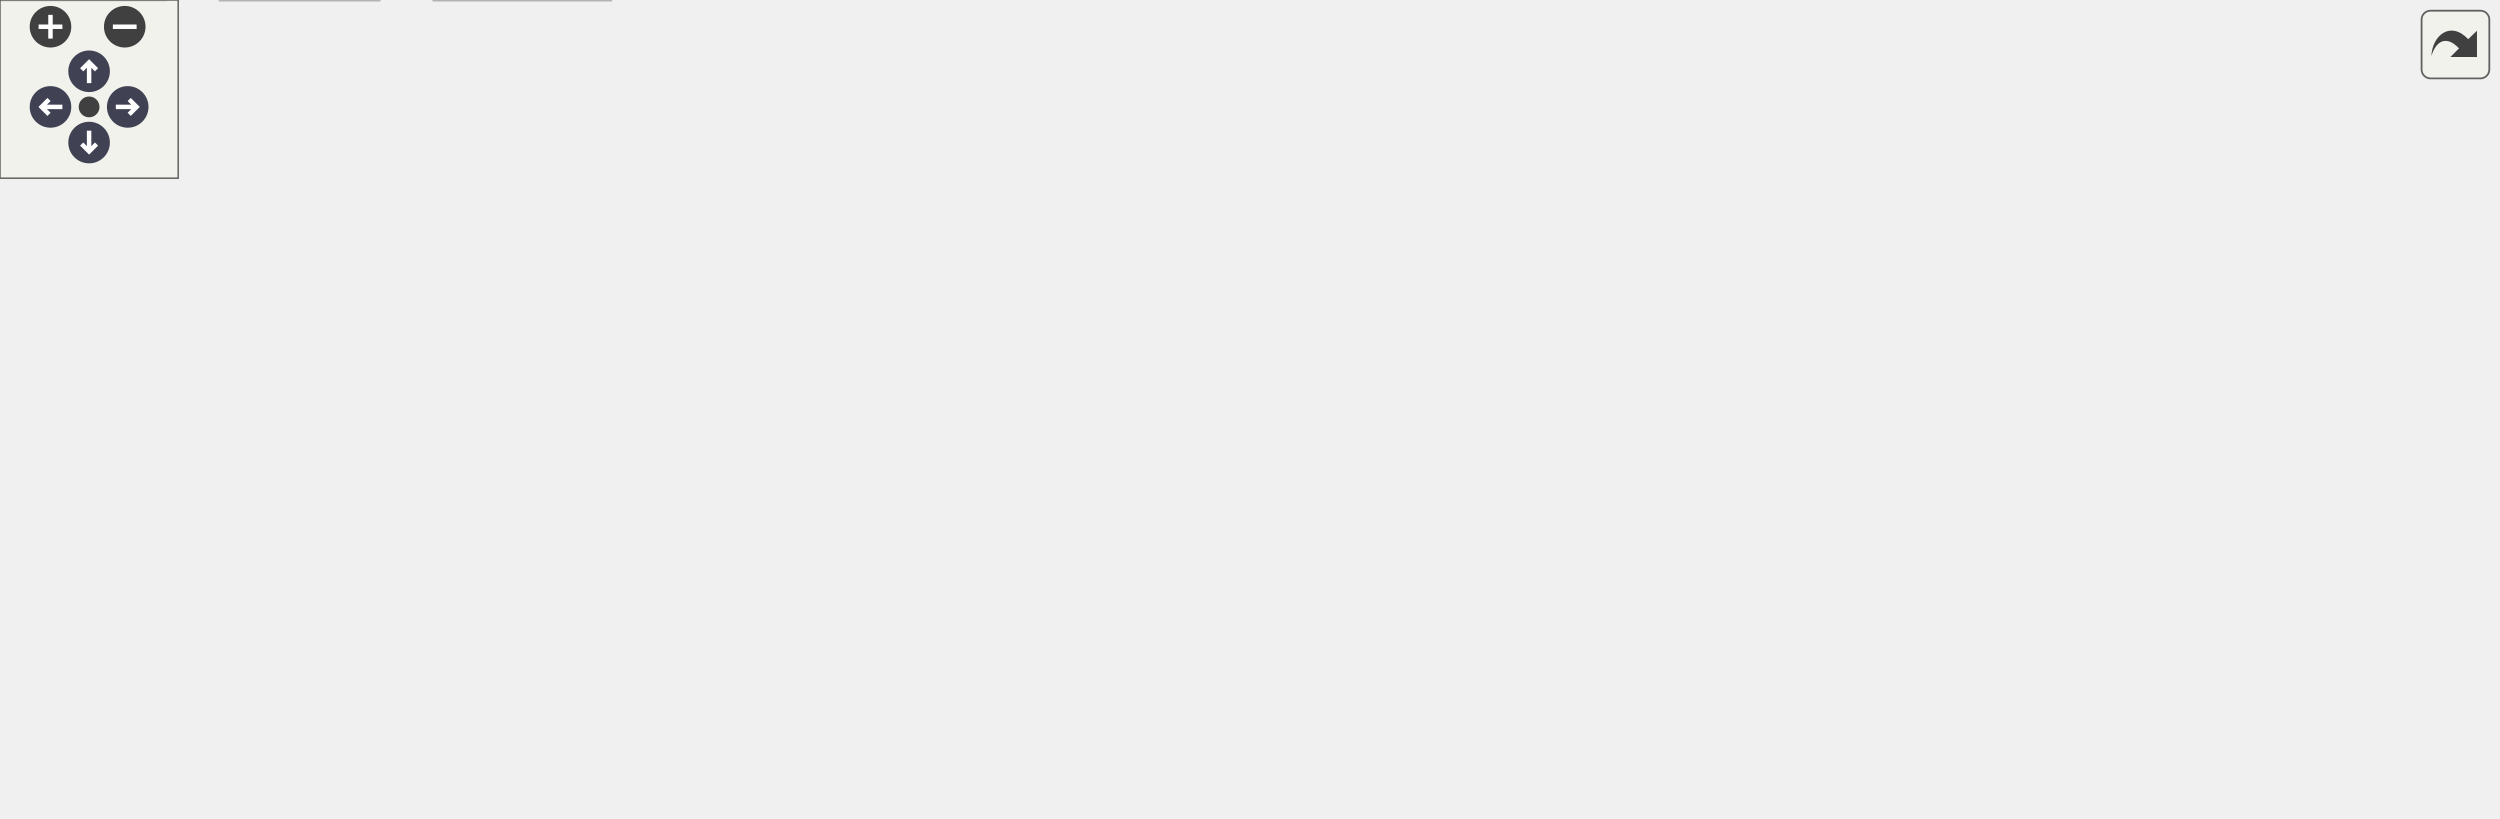
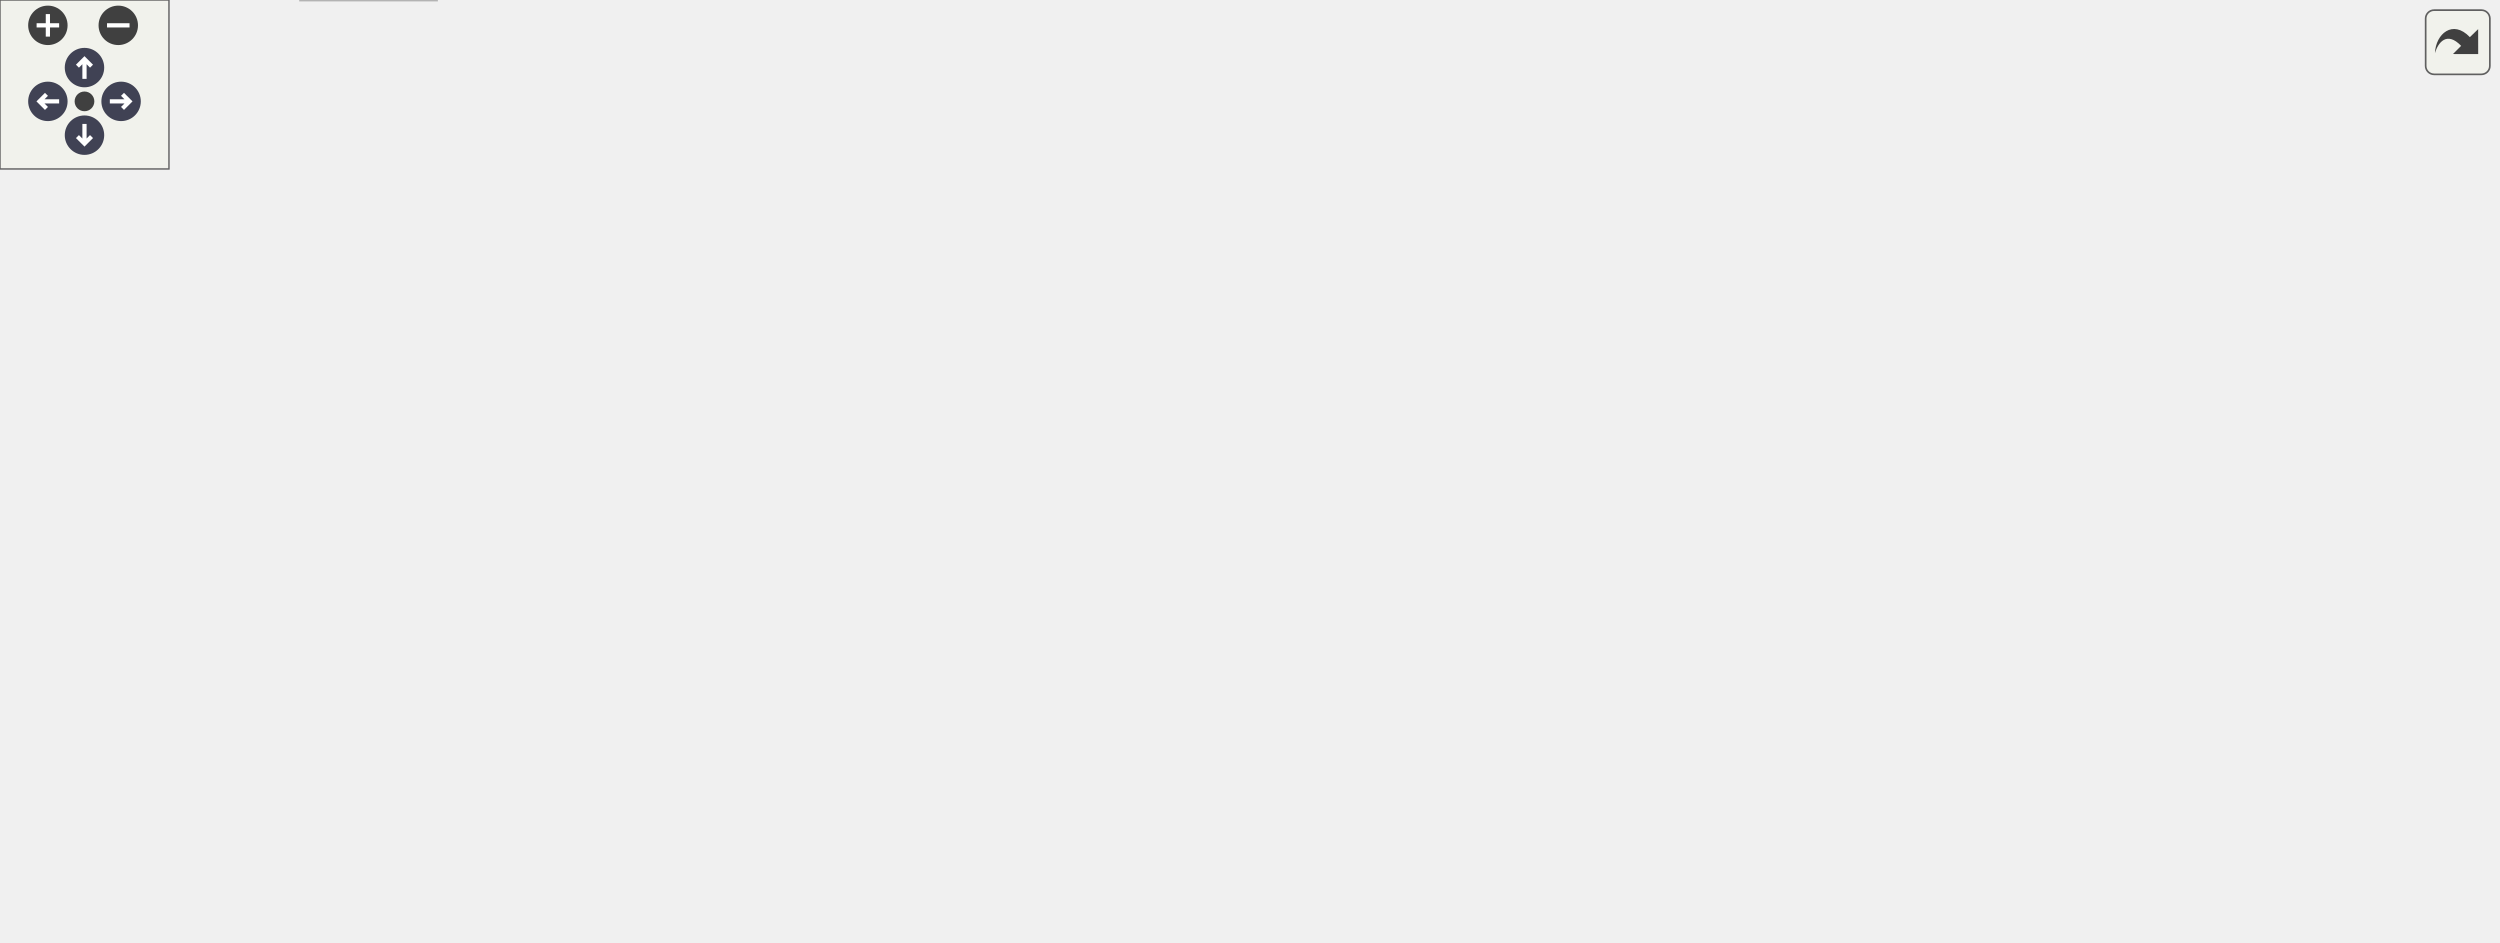
<svg xmlns="http://www.w3.org/2000/svg" xmlns:xlink="http://www.w3.org/1999/xlink" id="main" version="1.1" xml:space="preserve">
  <style type="text/css">
.node, .edge {opacity: 0.7;}
.node.selected, .edge.selected {opacity: 1;}
.edge:hover path { stroke: red; }
.edge:hover polygon { stroke: red; fill: red; }
</style>
  <defs>
    <circle id="rim" cx="0" cy="0" r="7" />
    <circle id="rim2" cx="0" cy="0" r="3.5" />
    <g id="zoomPlus">
      <use xlink:href="#rim" fill="#404040">
        <set attributeName="fill" to="#808080" begin="zoomplus.mouseover" end="zoomplus.mouseout" />
      </use>
      <path d="M-4,0h8M0,-4v8" fill="none" stroke="white" stroke-width="1.5" pointer-events="none" />
    </g>
    <g id="zoomMin">
      <use xlink:href="#rim" fill="#404040">
        <set attributeName="fill" to="#808080" begin="zoomminus.mouseover" end="zoomminus.mouseout" />
      </use>
      <path d="M-4,0h8" fill="none" stroke="white" stroke-width="1.5" pointer-events="none" />
    </g>
    <g id="arrowUp" transform="translate(30 24)">
      <use xlink:href="#rim" />
      <path pointer-events="none" fill="none" stroke="white" stroke-width="1.5" d="M0,-3.0v7 M-2.5,-0.5L0,-3.0L2.5,-0.5" />
    </g>
    <g id="arrowRight" transform="rotate(90) translate(36 -43)">
      <use xlink:href="#rim" />
      <path pointer-events="none" fill="none" stroke="white" stroke-width="1.5" d="M0,-3.0v7 M-2.5,-0.5L0,-3.0L2.5,-0.5" />
    </g>
    <g id="arrowDown" transform="rotate(180) translate(-30 -48)">
      <use xlink:href="#rim" />
      <path pointer-events="none" fill="none" stroke="white" stroke-width="1.5" d="M0,-3.0v7 M-2.5,-0.5L0,-3.0L2.5,-0.5" />
    </g>
    <g id="arrowLeft" transform="rotate(270) translate(-36 17)">
      <use xlink:href="#rim" />
      <path pointer-events="none" fill="none" stroke="white" stroke-width="1.5" d="M0,-3.0v7 M-2.5,-0.5L0,-3.0L2.5,-0.5" />
    </g>
    <g id="resetDef">
      <use xlink:href="#rim2" fill="#404040">
        <set attributeName="fill" to="#808080" begin="reset.mouseover" end="reset.mouseout" />
      </use>
    </g>
  </defs>
  <svg id="graph" class="graph">
    <g id="viewport">
      <g id="Node000001" class="node">
        <g id="a_Node000001">
          <a xlink:title=" ">
-             <polygon fill="#999999" stroke="#666666" points="562,-215 441.75,-215 441.75,-177 562,-177 562,-215" />
-             <text xml:space="preserve" text-anchor="start" x="449.75" y="-200.55" font-family="Segoe UI" font-size="11.00">Codigo/Storage/fatfs</text>
-             <text xml:space="preserve" text-anchor="middle" x="501.88" y="-185.55" font-family="Segoe UI" font-size="11.00">_funcoes_auxiliares.c</text>
+             <polygon fill="#999999" stroke="#666666" points="608,-274 487.75,-274 487.75,-236 608,-236 608,-274" />
+             <text xml:space="preserve" text-anchor="start" x="495.75" y="-259.55" font-family="Segoe UI" font-size="11.00">Codigo/Storage/fatfs</text>
+             <text xml:space="preserve" text-anchor="middle" x="547.88" y="-244.55" font-family="Segoe UI" font-size="11.00">_funcoes_auxiliares.c</text>
          </a>
        </g>
      </g>
      <g id="Node000002" class="node">
        <g id="a_Node000002">
          <a xlink:href="../../d8/d04/fatfs__funcoes__auxiliares_8h.html" target="_top" xlink:title=" ">
-             <polygon fill="white" stroke="#666666" points="515.62,-141 378.12,-141 378.12,-118 515.62,-118 515.62,-141" />
-             <text xml:space="preserve" text-anchor="middle" x="446.88" y="-126.55" font-family="Segoe UI" font-size="11.00">fatfs_funcoes_auxiliares.h</text>
+             <polygon fill="white" stroke="#666666" points="561.62,-200 424.12,-200 424.12,-177 561.62,-177 561.62,-200" />
+             <text xml:space="preserve" text-anchor="middle" x="492.88" y="-185.55" font-family="Segoe UI" font-size="11.00">fatfs_funcoes_auxiliares.h</text>
          </a>
        </g>
      </g>
      <g id="edge1_Node000001_Node000002" class="edge">
        <g id="a_edge1_Node000001_Node000002">
          <a xlink:title=" ">
-             <path fill="none" stroke="#63b8ff" d="M486.26,-176.69C479.08,-168.27 470.55,-158.27 463.28,-149.74" />
-             <polygon fill="#63b8ff" stroke="#63b8ff" points="466.13,-147.68 456.97,-142.34 460.8,-152.22 466.13,-147.68" />
+             <path fill="none" stroke="#63b8ff" d="M532.26,-235.69C525.08,-227.27 516.55,-217.27 509.28,-208.74" />
+             <polygon fill="#63b8ff" stroke="#63b8ff" points="512.13,-206.68 502.97,-201.34 506.8,-211.22 512.13,-206.68" />
          </a>
        </g>
      </g>
      <g id="Node000017" class="node">
        <g id="a_Node000017">
          <a xlink:title=" ">
-             <polygon fill="#e0e0e0" stroke="#999999" points="582.38,-141 533.38,-141 533.38,-118 582.38,-118 582.38,-141" />
-             <text xml:space="preserve" text-anchor="middle" x="557.88" y="-126.55" font-family="Segoe UI" font-size="11.00">math.h</text>
-           </a>
-         </g>
-       </g>
-       <g id="edge16_Node000001_Node000017" class="edge">
-         <g id="a_edge16_Node000001_Node000017">
-           <a xlink:title=" ">
-             <path fill="none" stroke="#63b8ff" d="M517.77,-176.69C525.09,-168.27 533.76,-158.27 541.17,-149.74" />
-             <polygon fill="#63b8ff" stroke="#63b8ff" points="543.69,-152.18 547.6,-142.33 538.4,-147.59 543.69,-152.18" />
+             <polygon fill="#e0e0e0" stroke="#999999" points="628.38,-200 579.38,-200 579.38,-177 628.38,-177 628.38,-200" />
+             <text xml:space="preserve" text-anchor="middle" x="603.88" y="-185.55" font-family="Segoe UI" font-size="11.00">math.h</text>
+           </a>
+         </g>
+       </g>
+       <g id="edge17_Node000001_Node000017" class="edge">
+         <g id="a_edge17_Node000001_Node000017">
+           <a xlink:title=" ">
+             <path fill="none" stroke="#63b8ff" d="M563.77,-235.69C571.09,-227.27 579.76,-217.27 587.17,-208.74" />
+             <polygon fill="#63b8ff" stroke="#63b8ff" points="589.69,-211.18 593.6,-201.33 584.4,-206.59 589.69,-211.18" />
          </a>
        </g>
      </g>
      <g id="Node000003" class="node">
        <g id="a_Node000003">
          <a xlink:href="../../d2/d04/fatfs__sd_8h.html" target="_top" xlink:title=" ">
-             <polygon fill="white" stroke="#666666" points="131.38,-82 70.38,-82 70.38,-59 131.38,-59 131.38,-82" />
-             <text xml:space="preserve" text-anchor="middle" x="100.88" y="-67.55" font-family="Segoe UI" font-size="11.00">fatfs_sd.h</text>
+             <polygon fill="white" stroke="#666666" points="168.38,-141 107.38,-141 107.38,-118 168.38,-118 168.38,-141" />
+             <text xml:space="preserve" text-anchor="middle" x="137.88" y="-126.55" font-family="Segoe UI" font-size="11.00">fatfs_sd.h</text>
          </a>
        </g>
      </g>
      <g id="edge2_Node000002_Node000003" class="edge">
        <g id="a_edge2_Node000002_Node000003">
          <a xlink:title=" ">
-             <path fill="none" stroke="#63b8ff" d="M377.84,-120.13C318.13,-112.41 229.3,-99.78 142.88,-82.24" />
-             <polygon fill="#63b8ff" stroke="#63b8ff" points="143.79,-78.86 133.29,-80.27 142.38,-85.71 143.79,-78.86" />
+             <path fill="none" stroke="#63b8ff" d="M424.43,-176.51C352.08,-164.89 240.28,-146.94 179.94,-137.25" />
+             <polygon fill="#63b8ff" stroke="#63b8ff" points="180.51,-133.8 170.08,-135.67 179.4,-140.71 180.51,-133.8" />
+           </a>
+         </g>
+       </g>
+       <g id="Node000005" class="node">
+         <g id="a_Node000005">
+           <a xlink:title=" ">
+             <polygon fill="#e0e0e0" stroke="#999999" points="155,-23 106.75,-23 106.75,0 155,0 155,-23" />
+             <text xml:space="preserve" text-anchor="middle" x="130.88" y="-8.55" font-family="Segoe UI" font-size="11.00">main.h</text>
+           </a>
+         </g>
+       </g>
+       <g id="edge7_Node000002_Node000005" class="edge">
+         <g id="a_edge7_Node000002_Node000005">
+           <a xlink:title=" ">
+             <path fill="none" stroke="#63b8ff" d="M423.89,-181.01C362.98,-174.05 279.93,-161.2 253.88,-141 221.98,-116.27 242.52,-88.4 214.88,-59 201.29,-44.56 182.2,-33.49 165.65,-25.79" />
+             <polygon fill="#63b8ff" stroke="#63b8ff" points="167.17,-22.64 156.61,-21.82 164.35,-29.05 167.17,-22.64" />
+           </a>
+         </g>
+       </g>
+       <g id="Node000008" class="node">
+         <g id="a_Node000008">
+           <a xlink:title=" ">
+             <polygon fill="#e0e0e0" stroke="#999999" points="335.38,-141 262.38,-141 262.38,-118 335.38,-118 335.38,-141" />
+             <text xml:space="preserve" text-anchor="middle" x="298.88" y="-126.55" font-family="Segoe UI" font-size="11.00">cmsis_os2.h</text>
+           </a>
+         </g>
+       </g>
+       <g id="edge8_Node000002_Node000008" class="edge">
+         <g id="a_edge8_Node000002_Node000008">
+           <a xlink:title=" ">
+             <path fill="none" stroke="#63b8ff" d="M455.47,-176.51C424.51,-167.41 380.32,-154.43 346.77,-144.57" />
+             <polygon fill="#63b8ff" stroke="#63b8ff" points="347.87,-141.25 337.29,-141.79 345.9,-147.96 347.87,-141.25" />
+           </a>
+         </g>
+       </g>
+       <g id="Node000009" class="node">
+         <g id="a_Node000009">
+           <a xlink:title=" ">
+             <polygon fill="#e0e0e0" stroke="#999999" points="384.75,-141 353,-141 353,-118 384.75,-118 384.75,-141" />
+             <text xml:space="preserve" text-anchor="middle" x="368.88" y="-126.55" font-family="Segoe UI" font-size="11.00">ff.h</text>
+           </a>
+         </g>
+       </g>
+       <g id="edge9_Node000002_Node000009" class="edge">
+         <g id="a_edge9_Node000002_Node000009">
+           <a xlink:title=" ">
+             <path fill="none" stroke="#63b8ff" d="M468.97,-176.51C447.89,-166.82 417.24,-152.73 395.41,-142.7" />
+             <polygon fill="#63b8ff" stroke="#63b8ff" points="397.12,-139.63 386.57,-138.64 394.2,-145.99 397.12,-139.63" />
+           </a>
+         </g>
+       </g>
+       <g id="Node000010" class="node">
+         <g id="a_Node000010">
+           <a xlink:title=" ">
+             <polygon fill="#e0e0e0" stroke="#999999" points="448.5,-141 403.25,-141 403.25,-118 448.5,-118 448.5,-141" />
+             <text xml:space="preserve" text-anchor="middle" x="425.88" y="-126.55" font-family="Segoe UI" font-size="11.00">fatfs.h</text>
+           </a>
+         </g>
+       </g>
+       <g id="edge10_Node000002_Node000010" class="edge">
+         <g id="a_edge10_Node000002_Node000010">
+           <a xlink:title=" ">
+             <path fill="none" stroke="#63b8ff" d="M479.96,-176.51C470.69,-168.62 457.99,-157.82 447.22,-148.66" />
+             <polygon fill="#63b8ff" stroke="#63b8ff" points="449.79,-146.25 439.91,-142.44 445.26,-151.58 449.79,-146.25" />
+           </a>
+         </g>
+       </g>
+       <g id="Node000011" class="node">
+         <g id="a_Node000011">
+           <a xlink:title=" ">
+             <polygon fill="#e0e0e0" stroke="#999999" points="518.88,-141 466.88,-141 466.88,-118 518.88,-118 518.88,-141" />
+             <text xml:space="preserve" text-anchor="middle" x="492.88" y="-126.55" font-family="Segoe UI" font-size="11.00">string.h</text>
+           </a>
+         </g>
+       </g>
+       <g id="edge11_Node000002_Node000011" class="edge">
+         <g id="a_edge11_Node000002_Node000011">
+           <a xlink:title=" ">
+             <path fill="none" stroke="#63b8ff" d="M492.88,-176.51C492.88,-169.81 492.88,-160.99 492.88,-152.88" />
+             <polygon fill="#63b8ff" stroke="#63b8ff" points="496.38,-152.97 492.88,-142.97 489.38,-152.97 496.38,-152.97" />
+           </a>
+         </g>
+       </g>
+       <g id="Node000012" class="node">
+         <g id="a_Node000012">
+           <a xlink:title=" ">
+             <polygon fill="#e0e0e0" stroke="#999999" points="586.38,-141 537.38,-141 537.38,-118 586.38,-118 586.38,-141" />
+             <text xml:space="preserve" text-anchor="middle" x="561.88" y="-126.55" font-family="Segoe UI" font-size="11.00">stdio.h</text>
+           </a>
+         </g>
+       </g>
+       <g id="edge12_Node000002_Node000012" class="edge">
+         <g id="a_edge12_Node000002_Node000012">
+           <a xlink:title=" ">
+             <path fill="none" stroke="#63b8ff" d="M506.18,-176.51C515.72,-168.62 528.8,-157.82 539.89,-148.66" />
+             <polygon fill="#63b8ff" stroke="#63b8ff" points="541.96,-151.49 547.45,-142.42 537.51,-146.09 541.96,-151.49" />
+           </a>
+         </g>
+       </g>
+       <g id="Node000013" class="node">
+         <g id="a_Node000013">
+           <a xlink:title=" ">
+             <polygon fill="#e0e0e0" stroke="#999999" points="667.12,-141 604.62,-141 604.62,-118 667.12,-118 667.12,-141" />
+             <text xml:space="preserve" text-anchor="middle" x="635.88" y="-126.55" font-family="Segoe UI" font-size="11.00">stdbool.h</text>
+           </a>
+         </g>
+       </g>
+       <g id="edge13_Node000002_Node000013" class="edge">
+         <g id="a_edge13_Node000002_Node000013">
+           <a xlink:title=" ">
+             <path fill="none" stroke="#63b8ff" d="M520.45,-176.51C542.41,-167.76 573.39,-155.41 597.73,-145.71" />
+             <polygon fill="#63b8ff" stroke="#63b8ff" points="598.99,-148.97 606.98,-142.02 596.4,-142.47 598.99,-148.97" />
+           </a>
+         </g>
+       </g>
+       <g id="Node000014" class="node">
+         <g id="a_Node000014">
+           <a xlink:title=" ">
+             <polygon fill="#e0e0e0" stroke="#999999" points="736.88,-141 684.88,-141 684.88,-118 736.88,-118 736.88,-141" />
+             <text xml:space="preserve" text-anchor="middle" x="710.88" y="-126.55" font-family="Segoe UI" font-size="11.00">stdlib.h</text>
+           </a>
+         </g>
+       </g>
+       <g id="edge14_Node000002_Node000014" class="edge">
+         <g id="a_edge14_Node000002_Node000014">
+           <a xlink:title=" ">
+             <path fill="none" stroke="#63b8ff" d="M538.14,-176.57C572.8,-168.07 622.04,-155.72 673.52,-141.58" />
+             <polygon fill="#63b8ff" stroke="#63b8ff" points="674.37,-144.97 683.08,-138.94 672.51,-138.23 674.37,-144.97" />
+           </a>
+         </g>
+       </g>
+       <g id="Node000015" class="node">
+         <g id="a_Node000015">
+           <a xlink:title=" ">
+             <polygon fill="#e0e0e0" stroke="#999999" points="812.5,-141 755.25,-141 755.25,-118 812.5,-118 812.5,-141" />
+             <text xml:space="preserve" text-anchor="middle" x="783.88" y="-126.55" font-family="Segoe UI" font-size="11.00">malloc.h</text>
+           </a>
+         </g>
+       </g>
+       <g id="edge15_Node000002_Node000015" class="edge">
+         <g id="a_edge15_Node000002_Node000015">
+           <a xlink:title=" ">
+             <path fill="none" stroke="#63b8ff" d="M561.66,-176.54C610.04,-168.44 676.5,-156.55 743.67,-141.36" />
+             <polygon fill="#63b8ff" stroke="#63b8ff" points="744.45,-144.77 753.42,-139.13 742.89,-137.95 744.45,-144.77" />
+           </a>
+         </g>
+       </g>
+       <g id="Node000016" class="node">
+         <g id="a_Node000016">
+           <a xlink:title=" ">
+             <polygon fill="#e0e0e0" stroke="#999999" points="886.75,-141 831,-141 831,-118 886.75,-118 886.75,-141" />
+             <text xml:space="preserve" text-anchor="middle" x="858.88" y="-126.55" font-family="Segoe UI" font-size="11.00">stddef.h</text>
+           </a>
+         </g>
+       </g>
+       <g id="edge16_Node000002_Node000016" class="edge">
+         <g id="a_edge16_Node000002_Node000016">
+           <a xlink:title=" ">
+             <path fill="none" stroke="#63b8ff" d="M562,-177.97C644.77,-166.54 776.81,-148.18 819.43,-141" />
+             <polygon fill="#63b8ff" stroke="#63b8ff" points="820,-144.45 829.2,-139.2 818.73,-137.57 820,-144.45" />
+           </a>
+         </g>
+       </g>
+       <g id="Node000004" class="node">
+         <g id="a_Node000004">
+           <a xlink:href="../../df/d0c/_s_t_m32_f446_z_e___magalhaes_2_core_2_inc_2config_8h.html" target="_top" xlink:title=" ">
+             <polygon fill="white" stroke="#666666" points="55.75,-82 0,-82 0,-59 55.75,-59 55.75,-82" />
+             <text xml:space="preserve" text-anchor="middle" x="27.88" y="-67.55" font-family="Segoe UI" font-size="11.00">config.h</text>
+           </a>
+         </g>
+       </g>
+       <g id="edge3_Node000003_Node000004" class="edge">
+         <g id="a_edge3_Node000003_Node000004">
+           <a xlink:title=" ">
+             <path fill="none" stroke="#63b8ff" d="M116.67,-117.51C100.31,-109.03 77.44,-97.18 59,-87.63" />
+             <polygon fill="#63b8ff" stroke="#63b8ff" points="60.85,-84.65 50.36,-83.15 57.63,-90.86 60.85,-84.65" />
+           </a>
+         </g>
+       </g>
+       <g id="Node000006" class="node">
+         <g id="a_Node000006">
+           <a xlink:title=" ">
+             <polygon fill="#e0e0e0" stroke="#999999" points="127.62,-82 74.12,-82 74.12,-59 127.62,-59 127.62,-82" />
+             <text xml:space="preserve" text-anchor="middle" x="100.88" y="-67.55" font-family="Segoe UI" font-size="11.00">diskio.h</text>
+           </a>
+         </g>
+       </g>
+       <g id="edge5_Node000003_Node000006" class="edge">
+         <g id="a_edge5_Node000003_Node000006">
+           <a xlink:title=" ">
+             <path fill="none" stroke="#63b8ff" d="M130.74,-117.51C126.03,-110.26 119.72,-100.53 114.11,-91.89" />
+             <polygon fill="#63b8ff" stroke="#63b8ff" points="117.19,-90.21 108.81,-83.73 111.32,-94.02 117.19,-90.21" />
          </a>
        </g>
      </g>
      <g id="Node000007" class="node">
        <g id="a_Node000007">
          <a xlink:title=" ">
-             <polygon fill="#e0e0e0" stroke="#999999" points="198,-82 149.75,-82 149.75,-59 198,-59 198,-82" />
-             <text xml:space="preserve" text-anchor="middle" x="173.88" y="-67.55" font-family="Segoe UI" font-size="11.00">main.h</text>
-           </a>
-         </g>
-       </g>
-       <g id="edge6_Node000002_Node000007" class="edge">
-         <g id="a_edge6_Node000002_Node000007">
-           <a xlink:title=" ">
-             <path fill="none" stroke="#63b8ff" d="M380.26,-117.52C334.72,-109.55 272.8,-97.85 209.33,-82.15" />
-             <polygon fill="#63b8ff" stroke="#63b8ff" points="210.32,-78.79 199.77,-79.75 208.62,-85.58 210.32,-78.79" />
-           </a>
-         </g>
-       </g>
-       <g id="Node000008" class="node">
-         <g id="a_Node000008">
-           <a xlink:title=" ">
-             <polygon fill="#e0e0e0" stroke="#999999" points="289.38,-82 216.38,-82 216.38,-59 289.38,-59 289.38,-82" />
-             <text xml:space="preserve" text-anchor="middle" x="252.88" y="-67.55" font-family="Segoe UI" font-size="11.00">cmsis_os2.h</text>
-           </a>
-         </g>
-       </g>
-       <g id="edge7_Node000002_Node000008" class="edge">
-         <g id="a_edge7_Node000002_Node000008">
-           <a xlink:title=" ">
-             <path fill="none" stroke="#63b8ff" d="M409.47,-117.51C378.51,-108.41 334.32,-95.43 300.77,-85.57" />
-             <polygon fill="#63b8ff" stroke="#63b8ff" points="301.87,-82.25 291.29,-82.79 299.9,-88.96 301.87,-82.25" />
-           </a>
-         </g>
-       </g>
-       <g id="Node000009" class="node">
-         <g id="a_Node000009">
-           <a xlink:title=" ">
-             <polygon fill="#e0e0e0" stroke="#999999" points="338.75,-82 307,-82 307,-59 338.75,-59 338.75,-82" />
-             <text xml:space="preserve" text-anchor="middle" x="322.88" y="-67.55" font-family="Segoe UI" font-size="11.00">ff.h</text>
-           </a>
-         </g>
-       </g>
-       <g id="edge8_Node000002_Node000009" class="edge">
-         <g id="a_edge8_Node000002_Node000009">
-           <a xlink:title=" ">
-             <path fill="none" stroke="#63b8ff" d="M422.97,-117.51C401.89,-107.82 371.24,-93.73 349.41,-83.7" />
-             <polygon fill="#63b8ff" stroke="#63b8ff" points="351.12,-80.63 340.57,-79.64 348.2,-86.99 351.12,-80.63" />
-           </a>
-         </g>
-       </g>
-       <g id="Node000010" class="node">
-         <g id="a_Node000010">
-           <a xlink:title=" ">
-             <polygon fill="#e0e0e0" stroke="#999999" points="402.5,-82 357.25,-82 357.25,-59 402.5,-59 402.5,-82" />
-             <text xml:space="preserve" text-anchor="middle" x="379.88" y="-67.55" font-family="Segoe UI" font-size="11.00">fatfs.h</text>
-           </a>
-         </g>
-       </g>
-       <g id="edge9_Node000002_Node000010" class="edge">
-         <g id="a_edge9_Node000002_Node000010">
-           <a xlink:title=" ">
-             <path fill="none" stroke="#63b8ff" d="M433.96,-117.51C424.69,-109.62 411.99,-98.82 401.22,-89.66" />
-             <polygon fill="#63b8ff" stroke="#63b8ff" points="403.79,-87.25 393.91,-83.44 399.26,-92.58 403.79,-87.25" />
-           </a>
-         </g>
-       </g>
-       <g id="Node000011" class="node">
-         <g id="a_Node000011">
-           <a xlink:title=" ">
-             <polygon fill="#e0e0e0" stroke="#999999" points="472.88,-82 420.88,-82 420.88,-59 472.88,-59 472.88,-82" />
-             <text xml:space="preserve" text-anchor="middle" x="446.88" y="-67.55" font-family="Segoe UI" font-size="11.00">string.h</text>
-           </a>
-         </g>
-       </g>
-       <g id="edge10_Node000002_Node000011" class="edge">
-         <g id="a_edge10_Node000002_Node000011">
-           <a xlink:title=" ">
-             <path fill="none" stroke="#63b8ff" d="M446.88,-117.51C446.88,-110.81 446.88,-101.99 446.88,-93.88" />
-             <polygon fill="#63b8ff" stroke="#63b8ff" points="450.38,-93.97 446.88,-83.97 443.38,-93.97 450.38,-93.97" />
-           </a>
-         </g>
-       </g>
-       <g id="Node000012" class="node">
-         <g id="a_Node000012">
-           <a xlink:title=" ">
-             <polygon fill="#e0e0e0" stroke="#999999" points="540.38,-82 491.38,-82 491.38,-59 540.38,-59 540.38,-82" />
-             <text xml:space="preserve" text-anchor="middle" x="515.88" y="-67.55" font-family="Segoe UI" font-size="11.00">stdio.h</text>
-           </a>
-         </g>
-       </g>
-       <g id="edge11_Node000002_Node000012" class="edge">
-         <g id="a_edge11_Node000002_Node000012">
-           <a xlink:title=" ">
-             <path fill="none" stroke="#63b8ff" d="M460.18,-117.51C469.72,-109.62 482.8,-98.82 493.89,-89.66" />
-             <polygon fill="#63b8ff" stroke="#63b8ff" points="495.96,-92.49 501.45,-83.42 491.51,-87.09 495.96,-92.49" />
-           </a>
-         </g>
-       </g>
-       <g id="Node000013" class="node">
-         <g id="a_Node000013">
-           <a xlink:title=" ">
-             <polygon fill="#e0e0e0" stroke="#999999" points="621.12,-82 558.62,-82 558.62,-59 621.12,-59 621.12,-82" />
-             <text xml:space="preserve" text-anchor="middle" x="589.88" y="-67.55" font-family="Segoe UI" font-size="11.00">stdbool.h</text>
-           </a>
-         </g>
-       </g>
-       <g id="edge12_Node000002_Node000013" class="edge">
-         <g id="a_edge12_Node000002_Node000013">
-           <a xlink:title=" ">
-             <path fill="none" stroke="#63b8ff" d="M474.45,-117.51C496.41,-108.76 527.39,-96.41 551.73,-86.71" />
-             <polygon fill="#63b8ff" stroke="#63b8ff" points="552.99,-89.97 560.98,-83.02 550.4,-83.47 552.99,-89.97" />
-           </a>
-         </g>
-       </g>
-       <g id="Node000014" class="node">
-         <g id="a_Node000014">
-           <a xlink:title=" ">
-             <polygon fill="#e0e0e0" stroke="#999999" points="690.88,-82 638.88,-82 638.88,-59 690.88,-59 690.88,-82" />
-             <text xml:space="preserve" text-anchor="middle" x="664.88" y="-67.55" font-family="Segoe UI" font-size="11.00">stdlib.h</text>
-           </a>
-         </g>
-       </g>
-       <g id="edge13_Node000002_Node000014" class="edge">
-         <g id="a_edge13_Node000002_Node000014">
-           <a xlink:title=" ">
-             <path fill="none" stroke="#63b8ff" d="M492.14,-117.57C526.8,-109.07 576.04,-96.72 627.52,-82.58" />
-             <polygon fill="#63b8ff" stroke="#63b8ff" points="628.37,-85.97 637.08,-79.94 626.51,-79.23 628.37,-85.97" />
-           </a>
-         </g>
-       </g>
-       <g id="Node000015" class="node">
-         <g id="a_Node000015">
-           <a xlink:title=" ">
-             <polygon fill="#e0e0e0" stroke="#999999" points="766.5,-82 709.25,-82 709.25,-59 766.5,-59 766.5,-82" />
-             <text xml:space="preserve" text-anchor="middle" x="737.88" y="-67.55" font-family="Segoe UI" font-size="11.00">malloc.h</text>
-           </a>
-         </g>
-       </g>
-       <g id="edge14_Node000002_Node000015" class="edge">
-         <g id="a_edge14_Node000002_Node000015">
-           <a xlink:title=" ">
-             <path fill="none" stroke="#63b8ff" d="M515.66,-117.54C564.04,-109.44 630.5,-97.55 697.67,-82.36" />
-             <polygon fill="#63b8ff" stroke="#63b8ff" points="698.45,-85.77 707.42,-80.13 696.89,-78.95 698.45,-85.77" />
-           </a>
-         </g>
-       </g>
-       <g id="Node000016" class="node">
-         <g id="a_Node000016">
-           <a xlink:title=" ">
-             <polygon fill="#e0e0e0" stroke="#999999" points="840.75,-82 785,-82 785,-59 840.75,-59 840.75,-82" />
-             <text xml:space="preserve" text-anchor="middle" x="812.88" y="-67.55" font-family="Segoe UI" font-size="11.00">stddef.h</text>
-           </a>
-         </g>
-       </g>
-       <g id="edge15_Node000002_Node000016" class="edge">
-         <g id="a_edge15_Node000002_Node000016">
-           <a xlink:title=" ">
-             <path fill="none" stroke="#63b8ff" d="M516,-118.97C598.77,-107.54 730.81,-89.18 773.43,-82" />
-             <polygon fill="#63b8ff" stroke="#63b8ff" points="774,-85.45 783.2,-80.2 772.73,-78.57 774,-85.45" />
-           </a>
-         </g>
-       </g>
-       <g id="Node000004" class="node">
-         <g id="a_Node000004">
-           <a xlink:title=" ">
-             <polygon fill="#e0e0e0" stroke="#999999" points="55.75,-23 0,-23 0,0 55.75,0 55.75,-23" />
-             <text xml:space="preserve" text-anchor="middle" x="27.88" y="-8.55" font-family="Segoe UI" font-size="11.00">config.h</text>
-           </a>
-         </g>
-       </g>
-       <g id="edge3_Node000003_Node000004" class="edge">
-         <g id="a_edge3_Node000003_Node000004">
-           <a xlink:title=" ">
-             <path fill="none" stroke="#63b8ff" d="M86.8,-58.51C76.6,-50.55 62.59,-39.6 50.78,-30.39" />
-             <polygon fill="#63b8ff" stroke="#63b8ff" points="53.14,-27.78 43.1,-24.39 48.83,-33.3 53.14,-27.78" />
-           </a>
-         </g>
-       </g>
-       <g id="Node000005" class="node">
-         <g id="a_Node000005">
-           <a xlink:title=" ">
-             <polygon fill="#e0e0e0" stroke="#999999" points="127.62,-23 74.12,-23 74.12,0 127.62,0 127.62,-23" />
-             <text xml:space="preserve" text-anchor="middle" x="100.88" y="-8.55" font-family="Segoe UI" font-size="11.00">diskio.h</text>
-           </a>
-         </g>
-       </g>
-       <g id="edge4_Node000003_Node000005" class="edge">
-         <g id="a_edge4_Node000003_Node000005">
-           <a xlink:title=" ">
-             <path fill="none" stroke="#63b8ff" d="M100.88,-58.51C100.88,-51.81 100.88,-42.99 100.88,-34.88" />
-             <polygon fill="#63b8ff" stroke="#63b8ff" points="104.38,-34.97 100.88,-24.97 97.38,-34.97 104.38,-34.97" />
-           </a>
-         </g>
-       </g>
-       <g id="Node000006" class="node">
-         <g id="a_Node000006">
-           <a xlink:title=" ">
-             <polygon fill="#e0e0e0" stroke="#999999" points="205.62,-23 146.12,-23 146.12,0 205.62,0 205.62,-23" />
-             <text xml:space="preserve" text-anchor="middle" x="175.88" y="-8.55" font-family="Segoe UI" font-size="11.00">integer.h</text>
-           </a>
-         </g>
-       </g>
-       <g id="edge5_Node000003_Node000006" class="edge">
-         <g id="a_edge5_Node000003_Node000006">
-           <a xlink:title=" ">
-             <path fill="none" stroke="#63b8ff" d="M115.34,-58.51C125.82,-50.55 140.21,-39.6 152.34,-30.39" />
-             <polygon fill="#63b8ff" stroke="#63b8ff" points="154.41,-33.21 160.25,-24.37 150.17,-27.64 154.41,-33.21" />
+             <polygon fill="#e0e0e0" stroke="#999999" points="205.62,-82 146.12,-82 146.12,-59 205.62,-59 205.62,-82" />
+             <text xml:space="preserve" text-anchor="middle" x="175.88" y="-67.55" font-family="Segoe UI" font-size="11.00">integer.h</text>
+           </a>
+         </g>
+       </g>
+       <g id="edge6_Node000003_Node000007" class="edge">
+         <g id="a_edge6_Node000003_Node000007">
+           <a xlink:title=" ">
+             <path fill="none" stroke="#63b8ff" d="M145.2,-117.51C150.04,-110.26 156.52,-100.53 162.28,-91.89" />
+             <polygon fill="#63b8ff" stroke="#63b8ff" points="165.1,-93.98 167.73,-83.72 159.27,-90.09 165.1,-93.98" />
+           </a>
+         </g>
+       </g>
+       <g id="edge4_Node000004_Node000005" class="edge">
+         <g id="a_edge4_Node000004_Node000005">
+           <a xlink:title=" ">
+             <path fill="none" stroke="#63b8ff" d="M47.73,-58.51C62.98,-50.07 84.27,-38.29 101.49,-28.76" />
+             <polygon fill="#63b8ff" stroke="#63b8ff" points="102.7,-32.09 109.75,-24.19 99.31,-25.97 102.7,-32.09" />
          </a>
        </g>
      </g>
    </g>
  </svg>
  <g id="navigator" transform="translate(0 0)" fill="#404254">
    <rect fill="#f2f5e9" fill-opacity="0.5" stroke="#606060" stroke-width=".5" x="0" y="0" width="60" height="60" />
    <use id="zoomplus" xlink:href="#zoomPlus" x="17" y="9" />
    <use id="zoomminus" xlink:href="#zoomMin" x="42" y="9" />
    <use id="reset" xlink:href="#resetDef" x="30" y="36" />
    <use id="arrowup" xlink:href="#arrowUp" x="0" y="0" />
    <use id="arrowright" xlink:href="#arrowRight" x="0" y="0" />
    <use id="arrowdown" xlink:href="#arrowDown" x="0" y="0" />
    <use id="arrowleft" xlink:href="#arrowLeft" x="0" y="0" />
  </g>
  <svg viewBox="0 0 15 15" width="100%" height="30px" preserveAspectRatio="xMaxYMin meet">
    <g id="arrow_out" transform="scale(0.3 0.3)">
      <a xlink:href="fatfs__funcoes__auxiliares_8c__incl_org.svg" target="_base">
        <rect id="button" ry="5" rx="5" y="6" x="6" height="38" width="38" fill="#f2f5e9" fill-opacity="0.5" stroke="#606060" stroke-width="1.0" />
        <path id="arrow" d="M 11.5,31.437 C 11.94,20.098 22.043,11.323 32.159,21.979 L 37.069,17.246 C 37.069,17.246 37.088,32 37.088,32 L 22.16,31.978 C 22.16,31.978 26.998,27.14 26.998,27.14 C 18.529,18.264 13.292,25.23 11.5,31.437 z" style="fill:#404040;" />
      </a>
    </g>
  </svg>
  <style type="text/css">

[data-mouse-over-selected='false'] { opacity: 0.7; }
[data-mouse-over-selected='true']  { opacity: 1.0; }

</style>
</svg>
